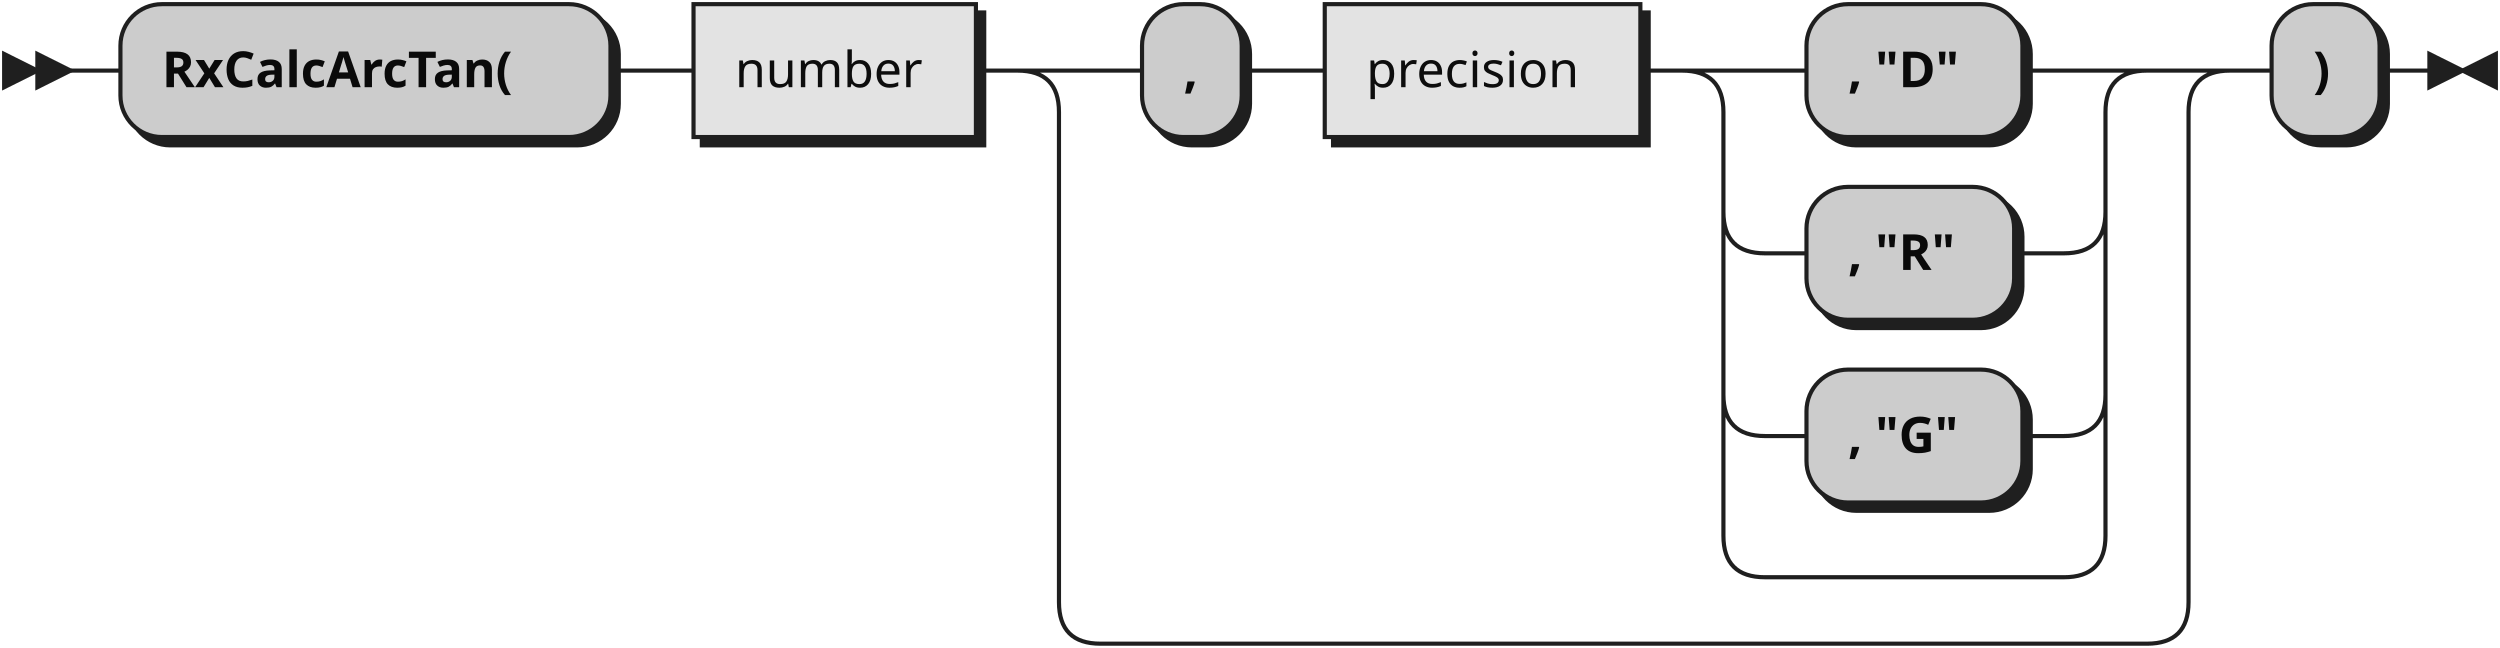
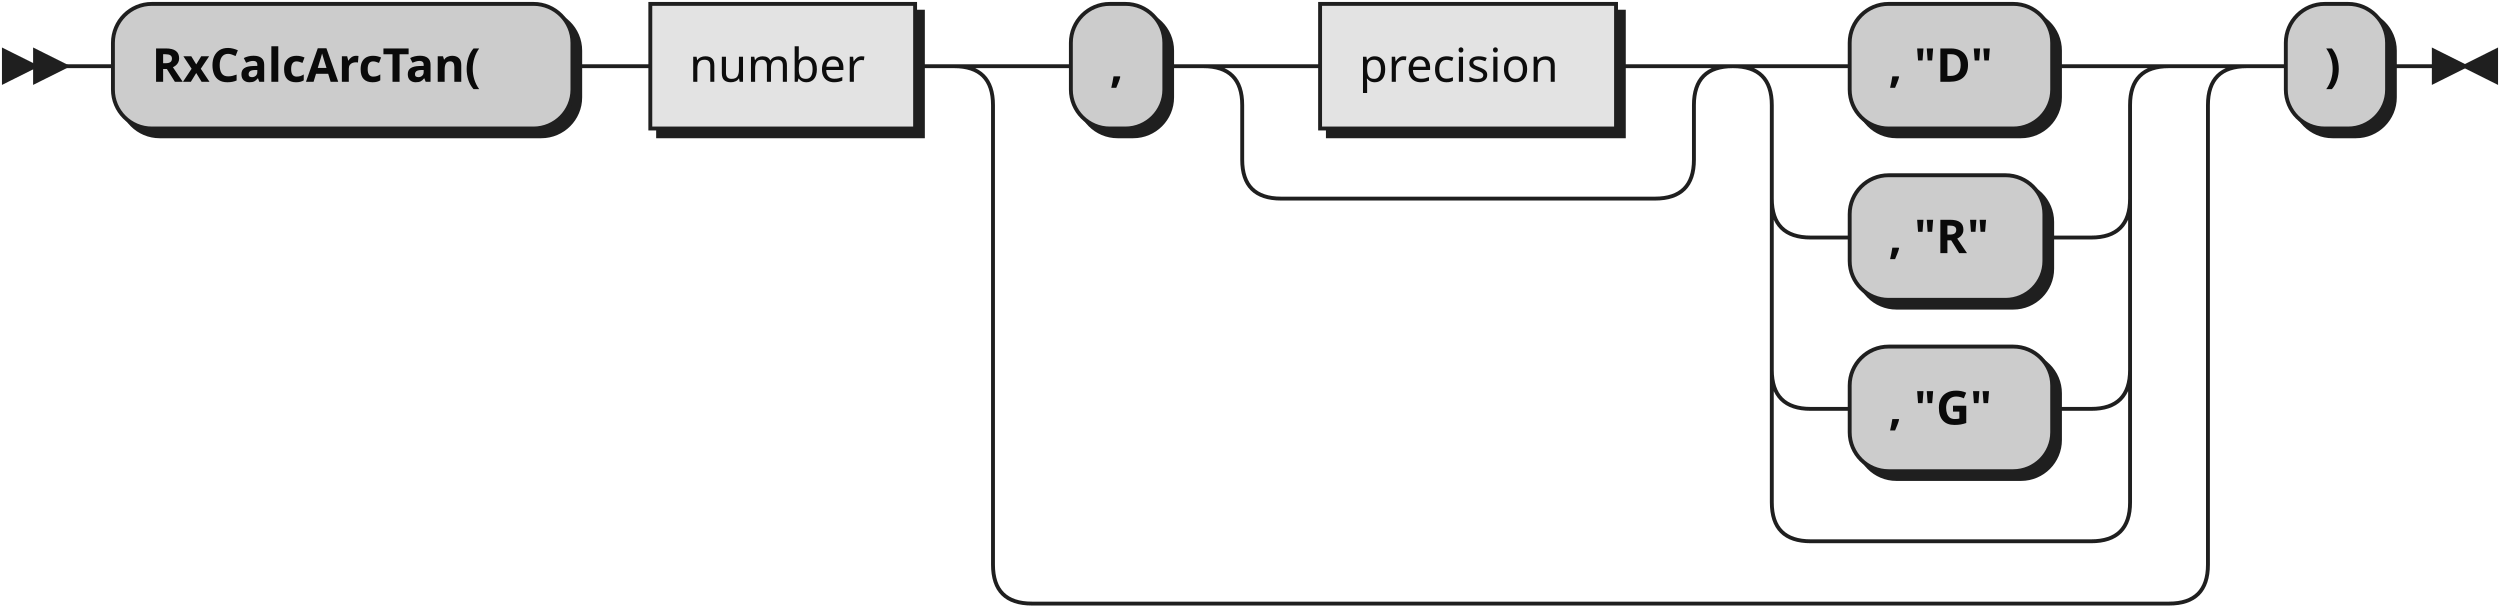
- <svg xmlns="http://www.w3.org/2000/svg" xmlns:xlink="http://www.w3.org/1999/xlink" width="602" height="156">
+ <svg xmlns="http://www.w3.org/2000/svg" xmlns:xlink="http://www.w3.org/1999/xlink" width="642" height="156">
  <defs>
    <style type="text/css">
               @namespace "http://www.w3.org/2000/svg";
               .line                 {fill: none; stroke: #1F1F1F;}
               .bold-line            {stroke: #0A0A0A; shape-rendering: crispEdges; stroke-width:
               2; }
               .thin-line            {stroke: #0F0F0F; shape-rendering: crispEdges}
               .filled               {fill: #1F1F1F; stroke: none;}
               text.terminal         {font-family: Verdana, Sans-serif;
               font-size: 12px;
               fill: #0A0A0A;
               font-weight: bold;
               }
               text.nonterminal      {font-family: Verdana, Sans-serif;
               font-size: 12px;
               fill: #0D0D0D;
               }
               text.regexp           {font-family: Verdana, Sans-serif;
               font-size: 12px;
               fill: #0F0F0F;
               }
               rect, circle, polygon {fill: #1F1F1F; stroke: #1F1F1F;}
               rect.terminal         {fill: #CCCCCC; stroke: #1F1F1F;}
               rect.nonterminal      {fill: #E3E3E3; stroke: #1F1F1F;}
               rect.text             {fill: none; stroke: none;}    
               polygon.regexp        {fill: #EFEFEF; stroke: #1F1F1F;}
               
            </style>
  </defs>
  <polygon points="9 17 1 13 1 21" />
  <polygon points="17 17 9 13 9 21" />
  <rect x="31" y="3" width="118" height="32" rx="10" />
  <rect x="29" y="1" width="118" height="32" class="terminal" rx="10" />
  <text class="terminal" x="39" y="21">RxCalcArcTan(</text>
  <a xlink:href="#number" xlink:title="number">
    <rect x="169" y="3" width="68" height="32" />
    <rect x="167" y="1" width="68" height="32" class="nonterminal" />
    <text class="nonterminal" x="177" y="21">number</text>
  </a>
  <rect x="277" y="3" width="24" height="32" rx="10" />
  <rect x="275" y="1" width="24" height="32" class="terminal" rx="10" />
  <text class="terminal" x="285" y="21">,</text>
  <a xlink:href="#precision" xlink:title="precision">
-     <rect x="321" y="3" width="76" height="32" />
-     <rect x="319" y="1" width="76" height="32" class="nonterminal" />
-     <text class="nonterminal" x="329" y="21">precision</text>
+     <rect x="341" y="3" width="76" height="32" />
+     <rect x="339" y="1" width="76" height="32" class="nonterminal" />
+     <text class="nonterminal" x="349" y="21">precision</text>
  </a>
-   <rect x="437" y="3" width="52" height="32" rx="10" />
-   <rect x="435" y="1" width="52" height="32" class="terminal" rx="10" />
-   <text class="terminal" x="445" y="21">, "D"</text>
-   <rect x="437" y="47" width="50" height="32" rx="10" />
-   <rect x="435" y="45" width="50" height="32" class="terminal" rx="10" />
-   <text class="terminal" x="445" y="65">, "R"</text>
-   <rect x="437" y="91" width="52" height="32" rx="10" />
-   <rect x="435" y="89" width="52" height="32" class="terminal" rx="10" />
-   <text class="terminal" x="445" y="109">, "G"</text>
-   <rect x="549" y="3" width="26" height="32" rx="10" />
-   <rect x="547" y="1" width="26" height="32" class="terminal" rx="10" />
-   <text class="terminal" x="557" y="21">)</text>
-   <path class="line" d="m17 17 h2 m0 0 h10 m118 0 h10 m0 0 h10 m68 0 h10 m20 0 h10 m24 0 h10 m0 0 h10 m76 0 h10 m20 0 h10 m52 0 h10 m-92 0 h20 m72 0 h20 m-112 0 q10 0 10 10 m92 0 q0 -10 10 -10 m-102 10 v24 m92 0 v-24 m-92 24 q0 10 10 10 m72 0 q10 0 10 -10 m-82 10 h10 m50 0 h10 m0 0 h2 m-82 -10 v20 m92 0 v-20 m-92 20 v24 m92 0 v-24 m-92 24 q0 10 10 10 m72 0 q10 0 10 -10 m-82 10 h10 m52 0 h10 m-82 -10 v20 m92 0 v-20 m-92 20 v14 m92 0 v-14 m-92 14 q0 10 10 10 m72 0 q10 0 10 -10 m-82 10 h10 m0 0 h62 m-252 -122 h20 m252 0 h20 m-292 0 q10 0 10 10 m272 0 q0 -10 10 -10 m-282 10 v118 m272 0 v-118 m-272 118 q0 10 10 10 m252 0 q10 0 10 -10 m-262 10 h10 m0 0 h242 m20 -138 h10 m26 0 h10 m3 0 h-3" />
-   <polygon points="593 17 601 13 601 21" />
-   <polygon points="593 17 585 13 585 21" />
+   <rect x="477" y="3" width="52" height="32" rx="10" />
+   <rect x="475" y="1" width="52" height="32" class="terminal" rx="10" />
+   <text class="terminal" x="485" y="21">, "D"</text>
+   <rect x="477" y="47" width="50" height="32" rx="10" />
+   <rect x="475" y="45" width="50" height="32" class="terminal" rx="10" />
+   <text class="terminal" x="485" y="65">, "R"</text>
+   <rect x="477" y="91" width="52" height="32" rx="10" />
+   <rect x="475" y="89" width="52" height="32" class="terminal" rx="10" />
+   <text class="terminal" x="485" y="109">, "G"</text>
+   <rect x="589" y="3" width="26" height="32" rx="10" />
+   <rect x="587" y="1" width="26" height="32" class="terminal" rx="10" />
+   <text class="terminal" x="597" y="21">)</text>
+   <path class="line" d="m17 17 h2 m0 0 h10 m118 0 h10 m0 0 h10 m68 0 h10 m20 0 h10 m24 0 h10 m20 0 h10 m76 0 h10 m-116 0 h20 m96 0 h20 m-136 0 q10 0 10 10 m116 0 q0 -10 10 -10 m-126 10 v14 m116 0 v-14 m-116 14 q0 10 10 10 m96 0 q10 0 10 -10 m-106 10 h10 m0 0 h86 m40 -34 h10 m52 0 h10 m-92 0 h20 m72 0 h20 m-112 0 q10 0 10 10 m92 0 q0 -10 10 -10 m-102 10 v24 m92 0 v-24 m-92 24 q0 10 10 10 m72 0 q10 0 10 -10 m-82 10 h10 m50 0 h10 m0 0 h2 m-82 -10 v20 m92 0 v-20 m-92 20 v24 m92 0 v-24 m-92 24 q0 10 10 10 m72 0 q10 0 10 -10 m-82 10 h10 m52 0 h10 m-82 -10 v20 m92 0 v-20 m-92 20 v14 m92 0 v-14 m-92 14 q0 10 10 10 m72 0 q10 0 10 -10 m-82 10 h10 m0 0 h62 m-292 -122 h20 m292 0 h20 m-332 0 q10 0 10 10 m312 0 q0 -10 10 -10 m-322 10 v118 m312 0 v-118 m-312 118 q0 10 10 10 m292 0 q10 0 10 -10 m-302 10 h10 m0 0 h282 m20 -138 h10 m26 0 h10 m3 0 h-3" />
+   <polygon points="633 17 641 13 641 21" />
+   <polygon points="633 17 625 13 625 21" />
</svg>
